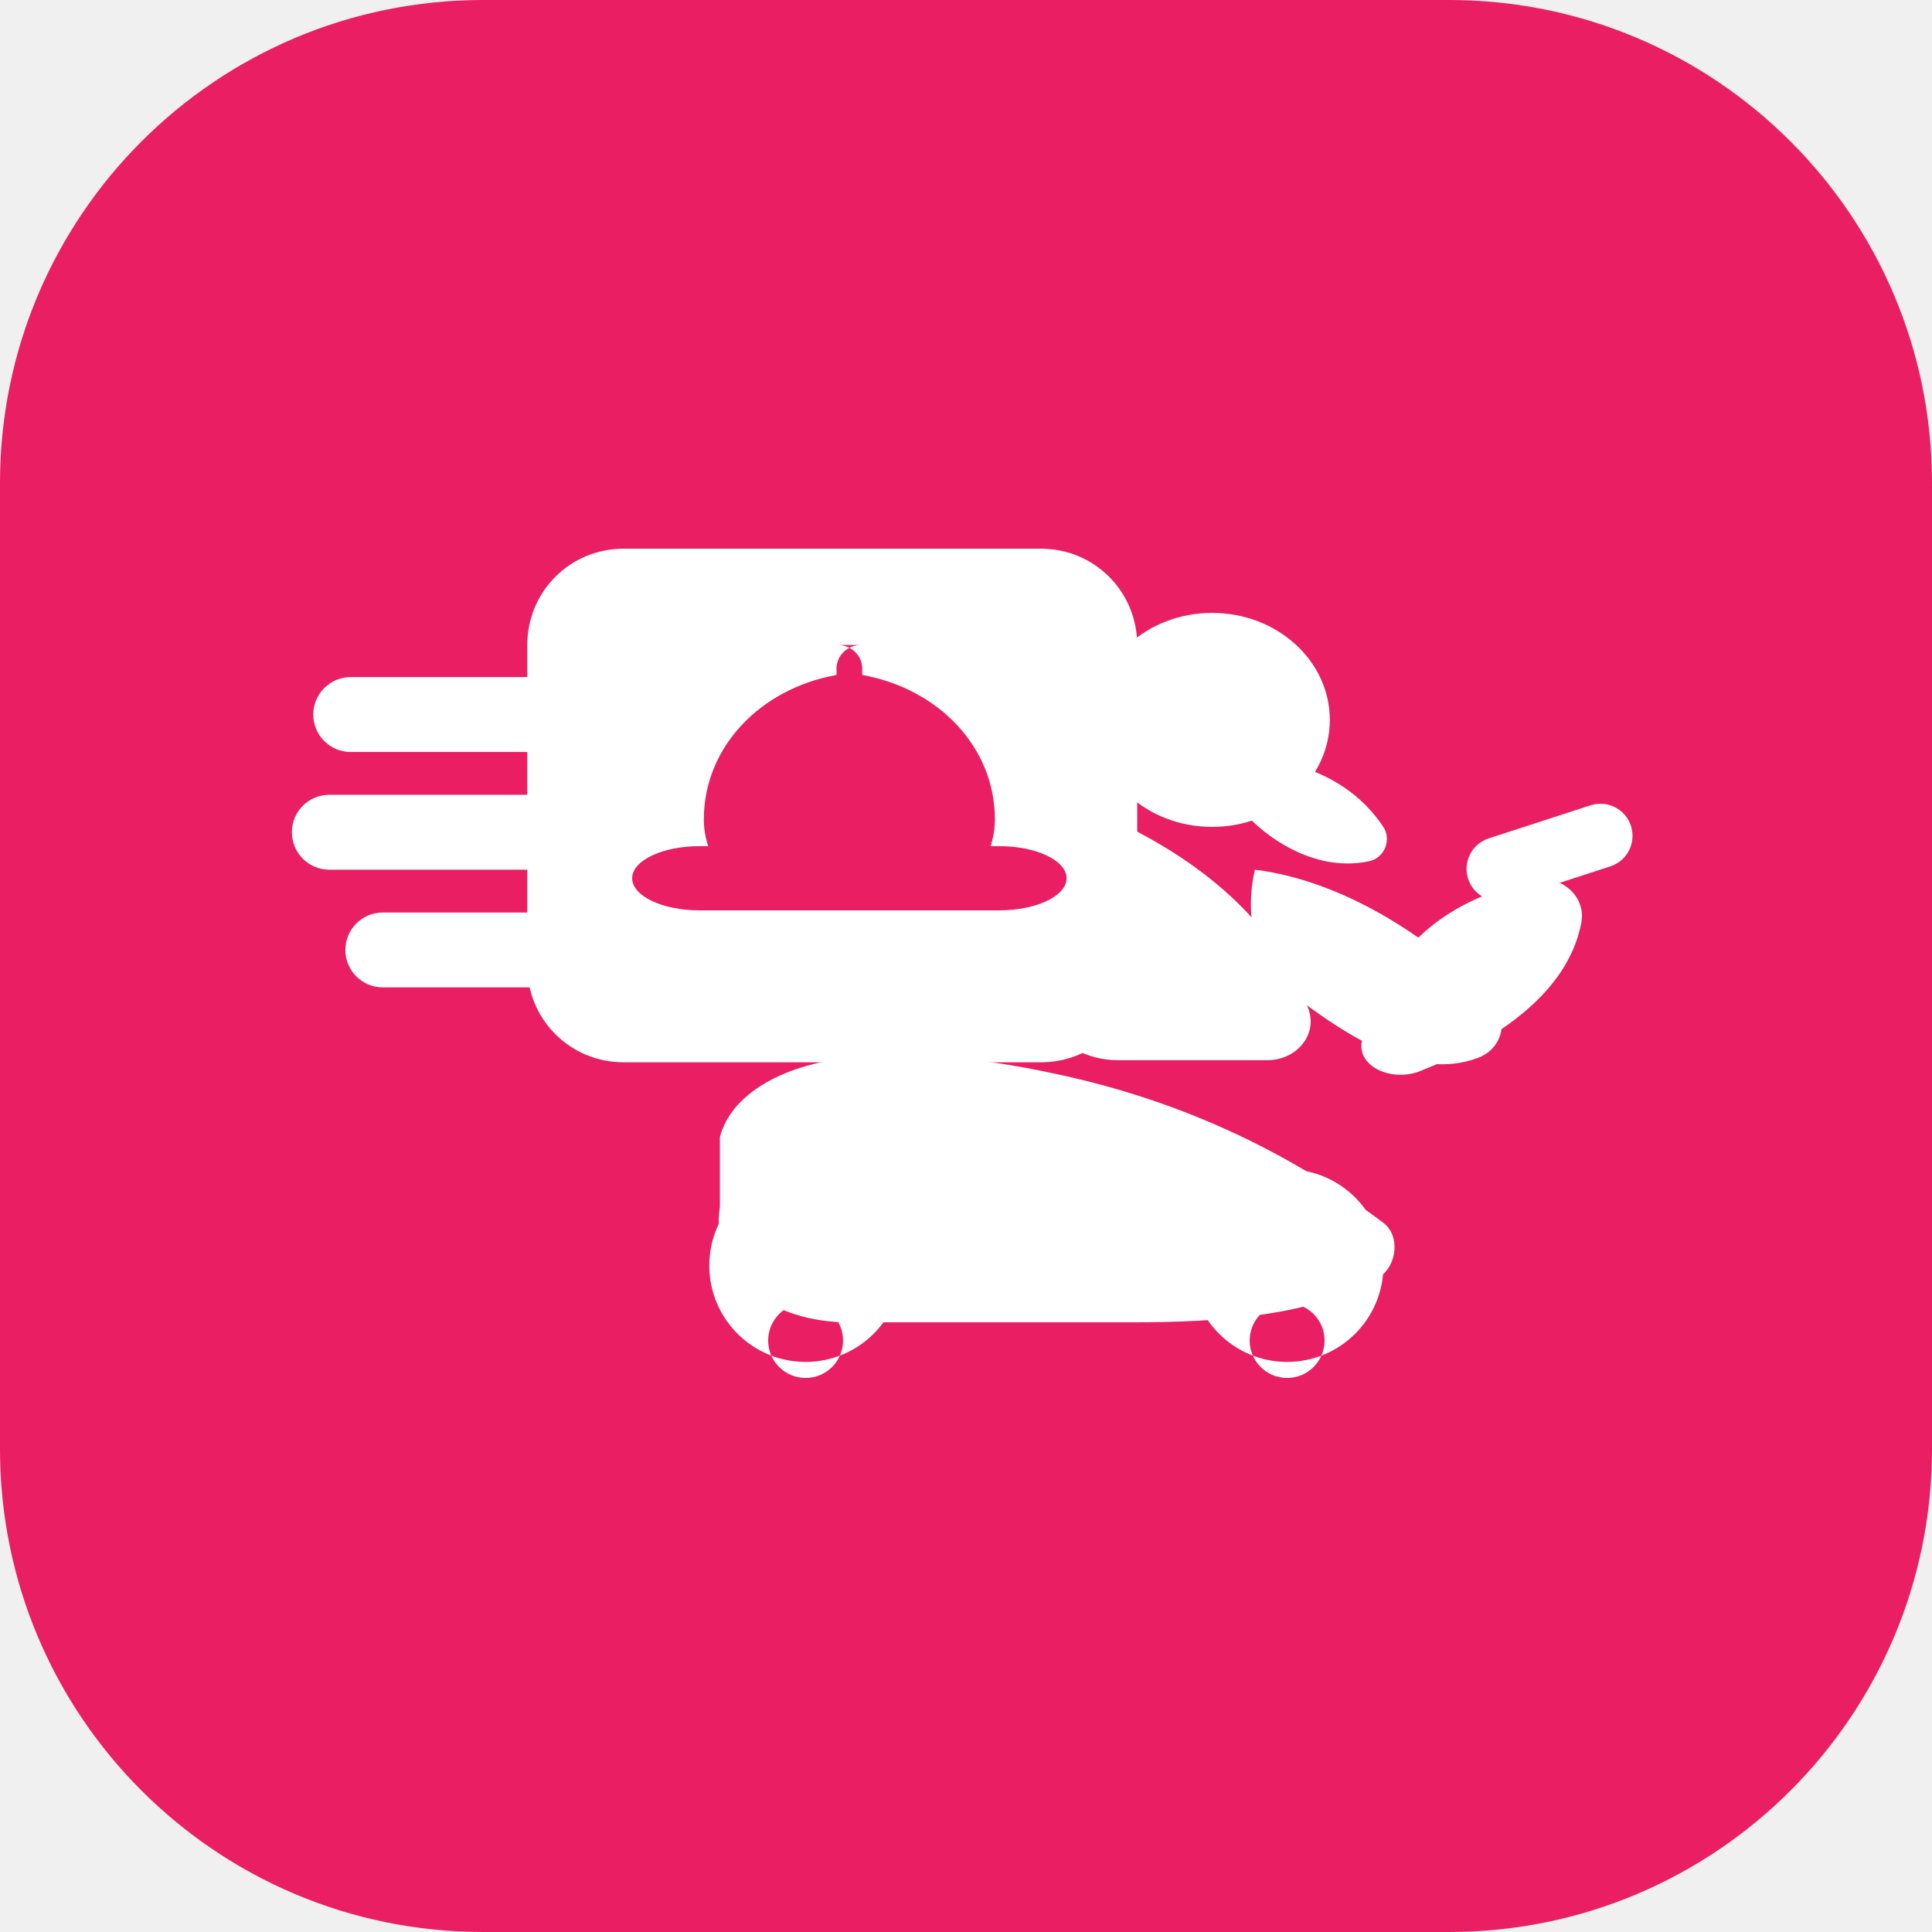
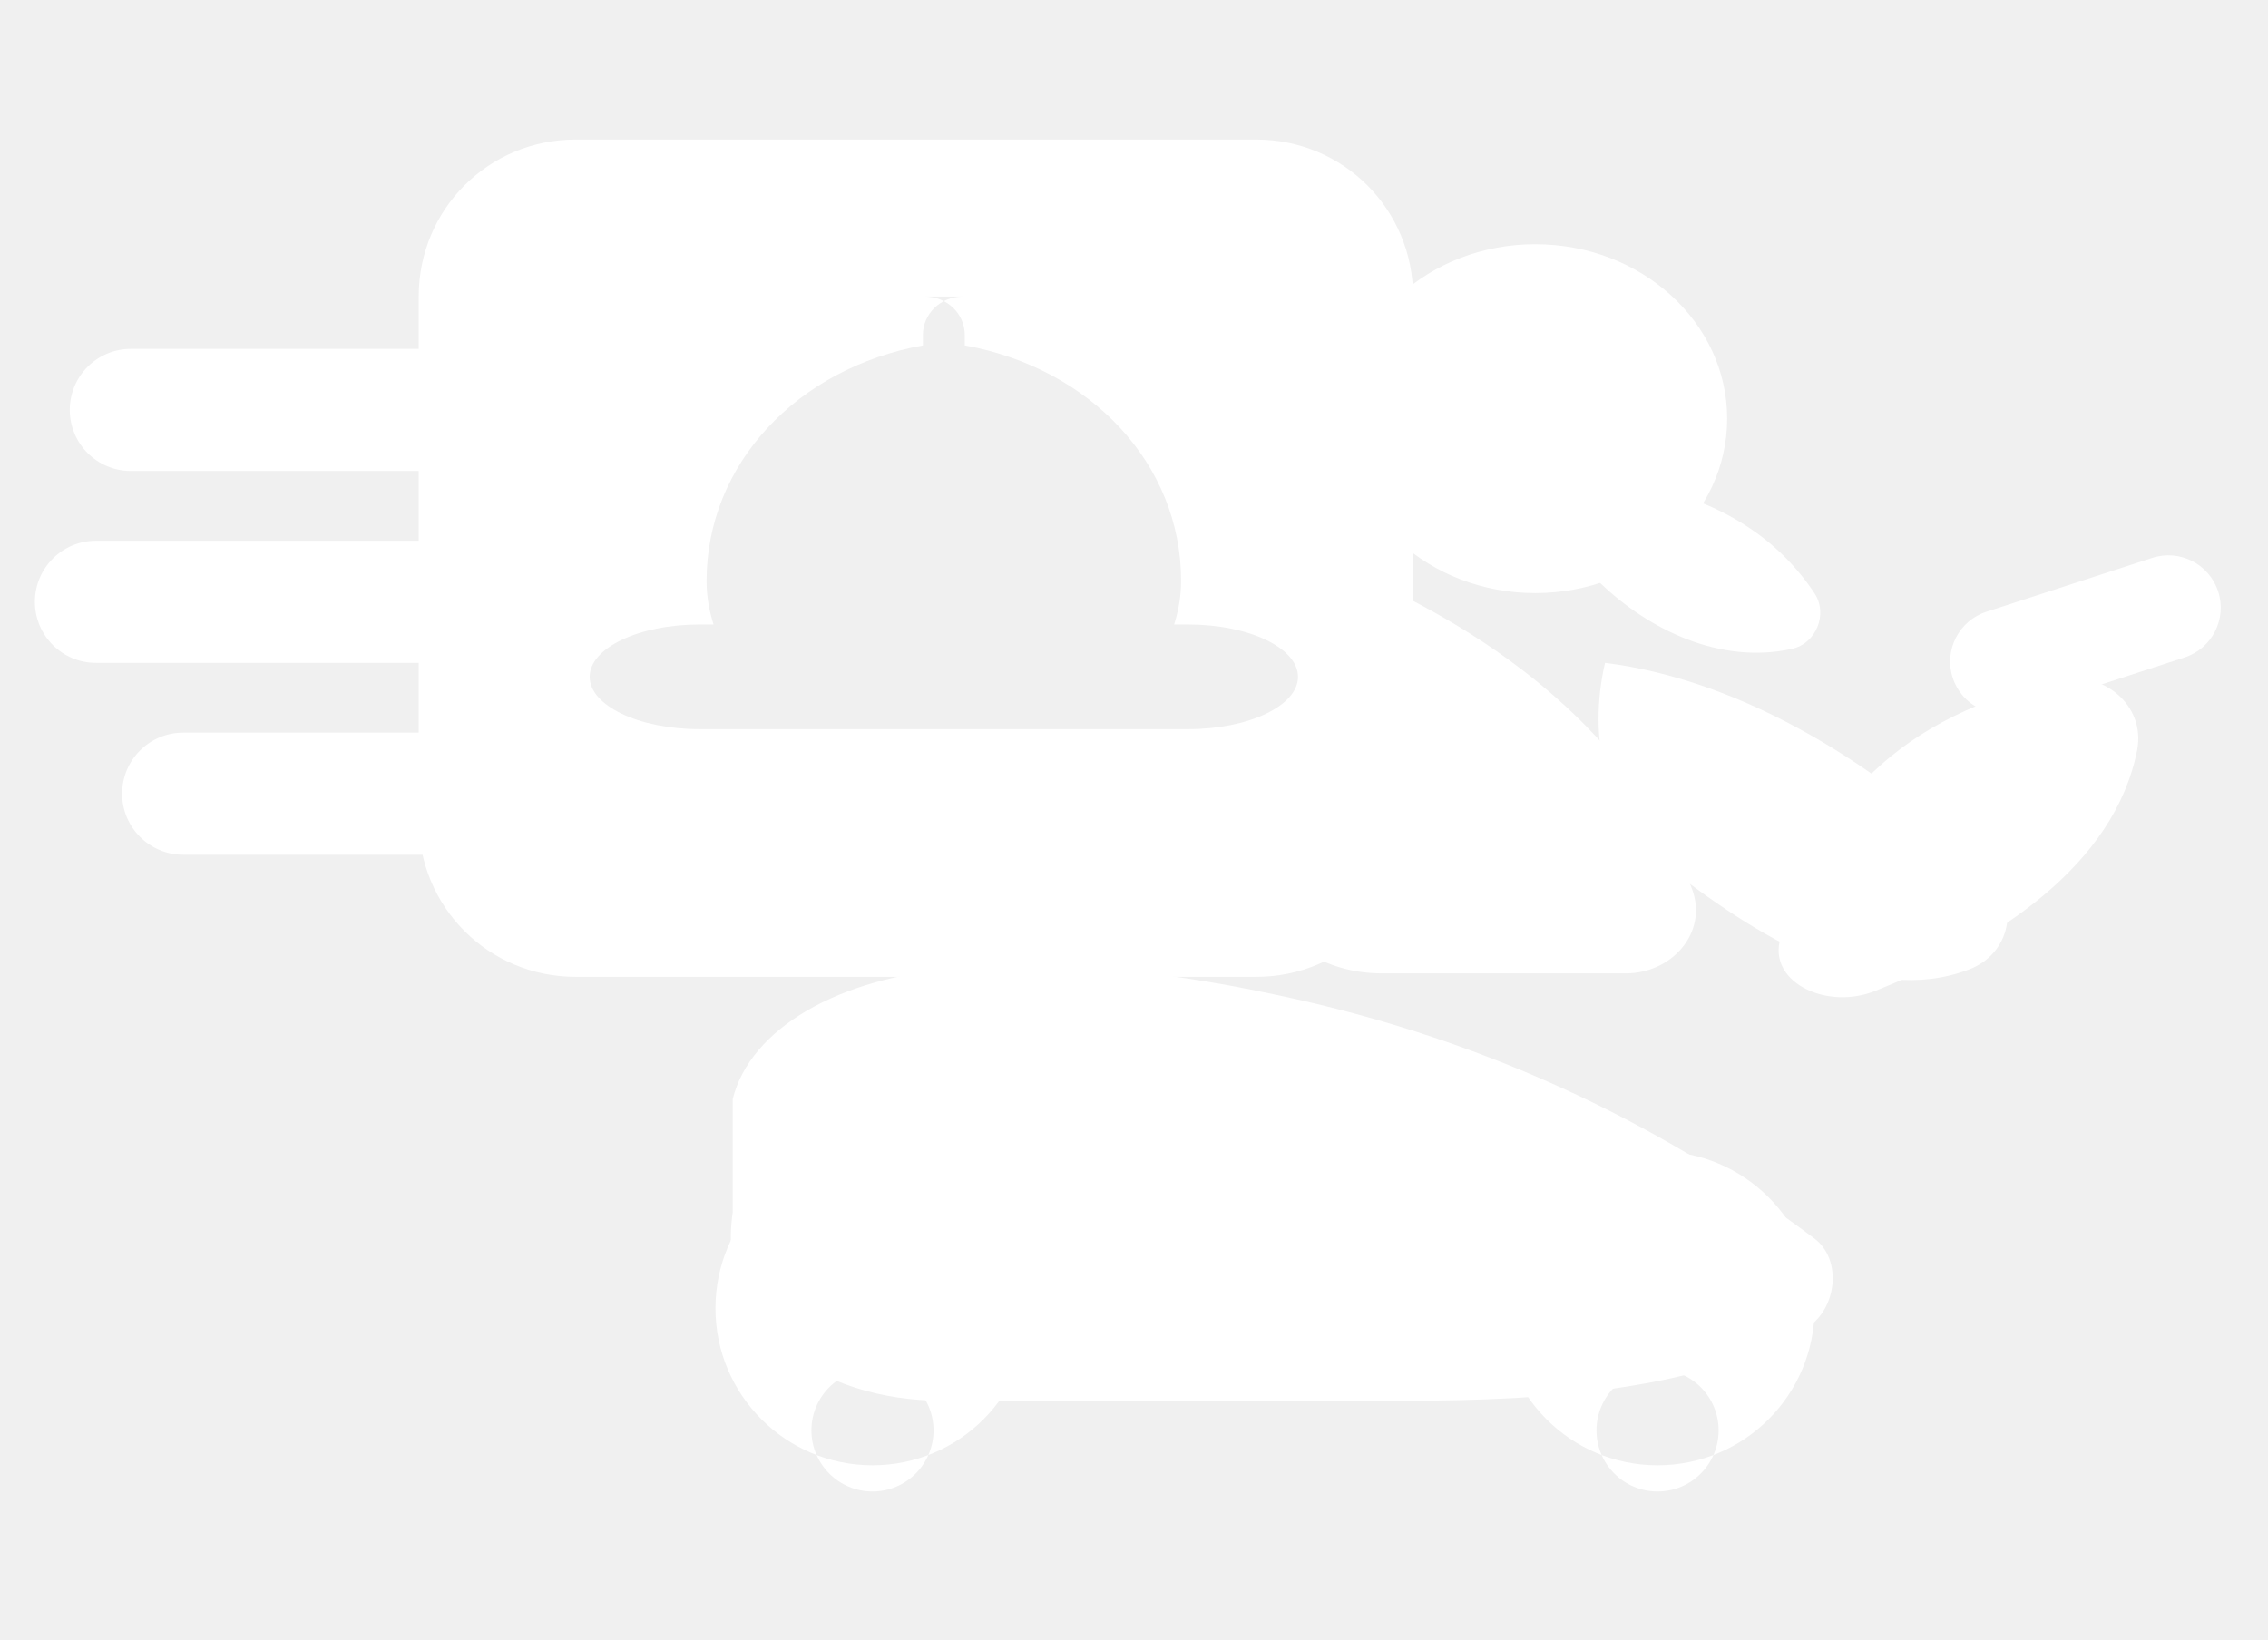
- <svg xmlns="http://www.w3.org/2000/svg" viewBox="0 0 32 32" width="32" height="32">
-   <rect width="32" height="32" rx="8" fill="#E91E63" />
-   <g transform="translate(4.48 7.670154) scale(0.08861538)">
-     <g fill="#FFFFFF">
-       <rect x="8" y="40" width="66" height="14" rx="7" />
-       <rect x="4" y="62" width="58" height="14" rx="7" />
-       <rect x="14" y="84" width="54" height="14" rx="7" />
-       <path fill-rule="evenodd" d="M66 16h78c10 0 18 8 18 18v60c0 10-8 18-18 18H66c-10 0-18-8-18-18V34c0-10 8-18 18-18zm40 18c2.6 0 4.6 2 4.6 4.4v1.2c14.4 2.6 24.8 13.6 24.8 27 0 1.8-.3 3.4-.8 5h1.6c7 0 12.6 2.7 12.6 6s-5.6 6-12.6 6H80.2c-7 0-12.6-2.7-12.6-6s5.6-6 12.6-6h1.6c-.5-1.6-.8-3.2-.8-5 0-13.4 10.4-24.4 24.8-27v-1.2c0-2.4 2-4.4 4.6-4.4z" />
-       <ellipse cx="176" cy="48" rx="22" ry="20" />
-       <path d="M190 56c8 2 14 6 18 12 1.6 2.4.2 5.8-2.6 6.4-8.2 1.8-16.4-2.2-22-7.6-2.2-2.2-1.6-7.6 6.6-10.8z" />
-       <path d="M156 66c18 8 32 20 38 36 1.8 5-2.4 9.6-7.6 9.6h-28c-12 0-19.4-12-14.4-22.6L156 66z" />
-       <path d="M184 76c16 2 32 12 44 24 3.6 3.4 2.6 9.4-2.4 11.2-11.2 4.2-24-3.6-35.2-12.4-6.4-5-8.4-14.2-6.4-22.8z" />
-       <path d="M84 126c2-8 12-14 26-15 10-.8 22 0 36 3 26 5.4 46 16 62 28 3.2 2.4 2.6 8-.8 10.2-12 7.2-30 8.4-46 8.4H108c-14 0-26-8.2-24-21.6z" />
-       <path d="M204 108c4-16 14-26 32-30 5-1.2 10 2.8 9 8-2.6 13.2-16 22-30 27.6-5.4 2.2-12-.8-11-5.6z" />
-       <rect x="222" y="72" width="32" height="12" rx="6" transform="rotate(-18 222 72)" />
-       <path fill-rule="evenodd" d="M100 168a18 18 0 1 1 .04 0zm0-11a7 7 0 1 0 .04 0z" />
-       <path fill-rule="evenodd" d="M190 168a18 18 0 1 1 .04 0zm0-11a7 7 0 1 0 .04 0z" />
-     </g>
+ <svg xmlns="http://www.w3.org/2000/svg" viewBox="0 0 260 188" fill="none">
+   <g fill="#FFFFFF">
+     <rect x="8" y="40" width="66" height="14" rx="7" />
+     <rect x="4" y="62" width="58" height="14" rx="7" />
+     <rect x="14" y="84" width="54" height="14" rx="7" />
+     <path fill-rule="evenodd" d="M66 16h78c10 0 18 8 18 18v60c0 10-8 18-18 18H66c-10 0-18-8-18-18V34c0-10 8-18 18-18zm40 18c2.6 0 4.6 2 4.6 4.4v1.2c14.4 2.6 24.8 13.6 24.8 27 0 1.8-.3 3.4-.8 5h1.6c7 0 12.6 2.7 12.6 6s-5.6 6-12.6 6H80.2c-7 0-12.6-2.7-12.6-6s5.6-6 12.6-6h1.6c-.5-1.6-.8-3.2-.8-5 0-13.4 10.4-24.4 24.8-27v-1.2c0-2.4 2-4.4 4.6-4.4z" />
+     <ellipse cx="176" cy="48" rx="22" ry="20" />
+     <path d="M190 56c8 2 14 6 18 12 1.6 2.4.2 5.8-2.6 6.4-8.2 1.8-16.4-2.2-22-7.6-2.2-2.2-1.6-7.6 6.6-10.8z" />
+     <path d="M156 66c18 8 32 20 38 36 1.8 5-2.4 9.6-7.6 9.6h-28c-12 0-19.4-12-14.4-22.6L156 66z" />
+     <path d="M184 76c16 2 32 12 44 24 3.6 3.4 2.6 9.4-2.4 11.2-11.2 4.2-24-3.6-35.2-12.4-6.4-5-8.4-14.2-6.4-22.8z" />
+     <path d="M84 126c2-8 12-14 26-15 10-.8 22 0 36 3 26 5.4 46 16 62 28 3.2 2.4 2.6 8-.8 10.2-12 7.2-30 8.4-46 8.4H108c-14 0-26-8.2-24-21.6z" />
+     <path d="M204 108c4-16 14-26 32-30 5-1.2 10 2.8 9 8-2.6 13.2-16 22-30 27.6-5.4 2.2-12-.8-11-5.6z" />
+     <rect x="222" y="72" width="32" height="12" rx="6" transform="rotate(-18 222 72)" />
+     <path fill-rule="evenodd" d="M100 168a18 18 0 1 1 .04 0zm0-11a7 7 0 1 0 .04 0z" />
+     <path fill-rule="evenodd" d="M190 168a18 18 0 1 1 .04 0zm0-11a7 7 0 1 0 .04 0z" />
  </g>
</svg>
